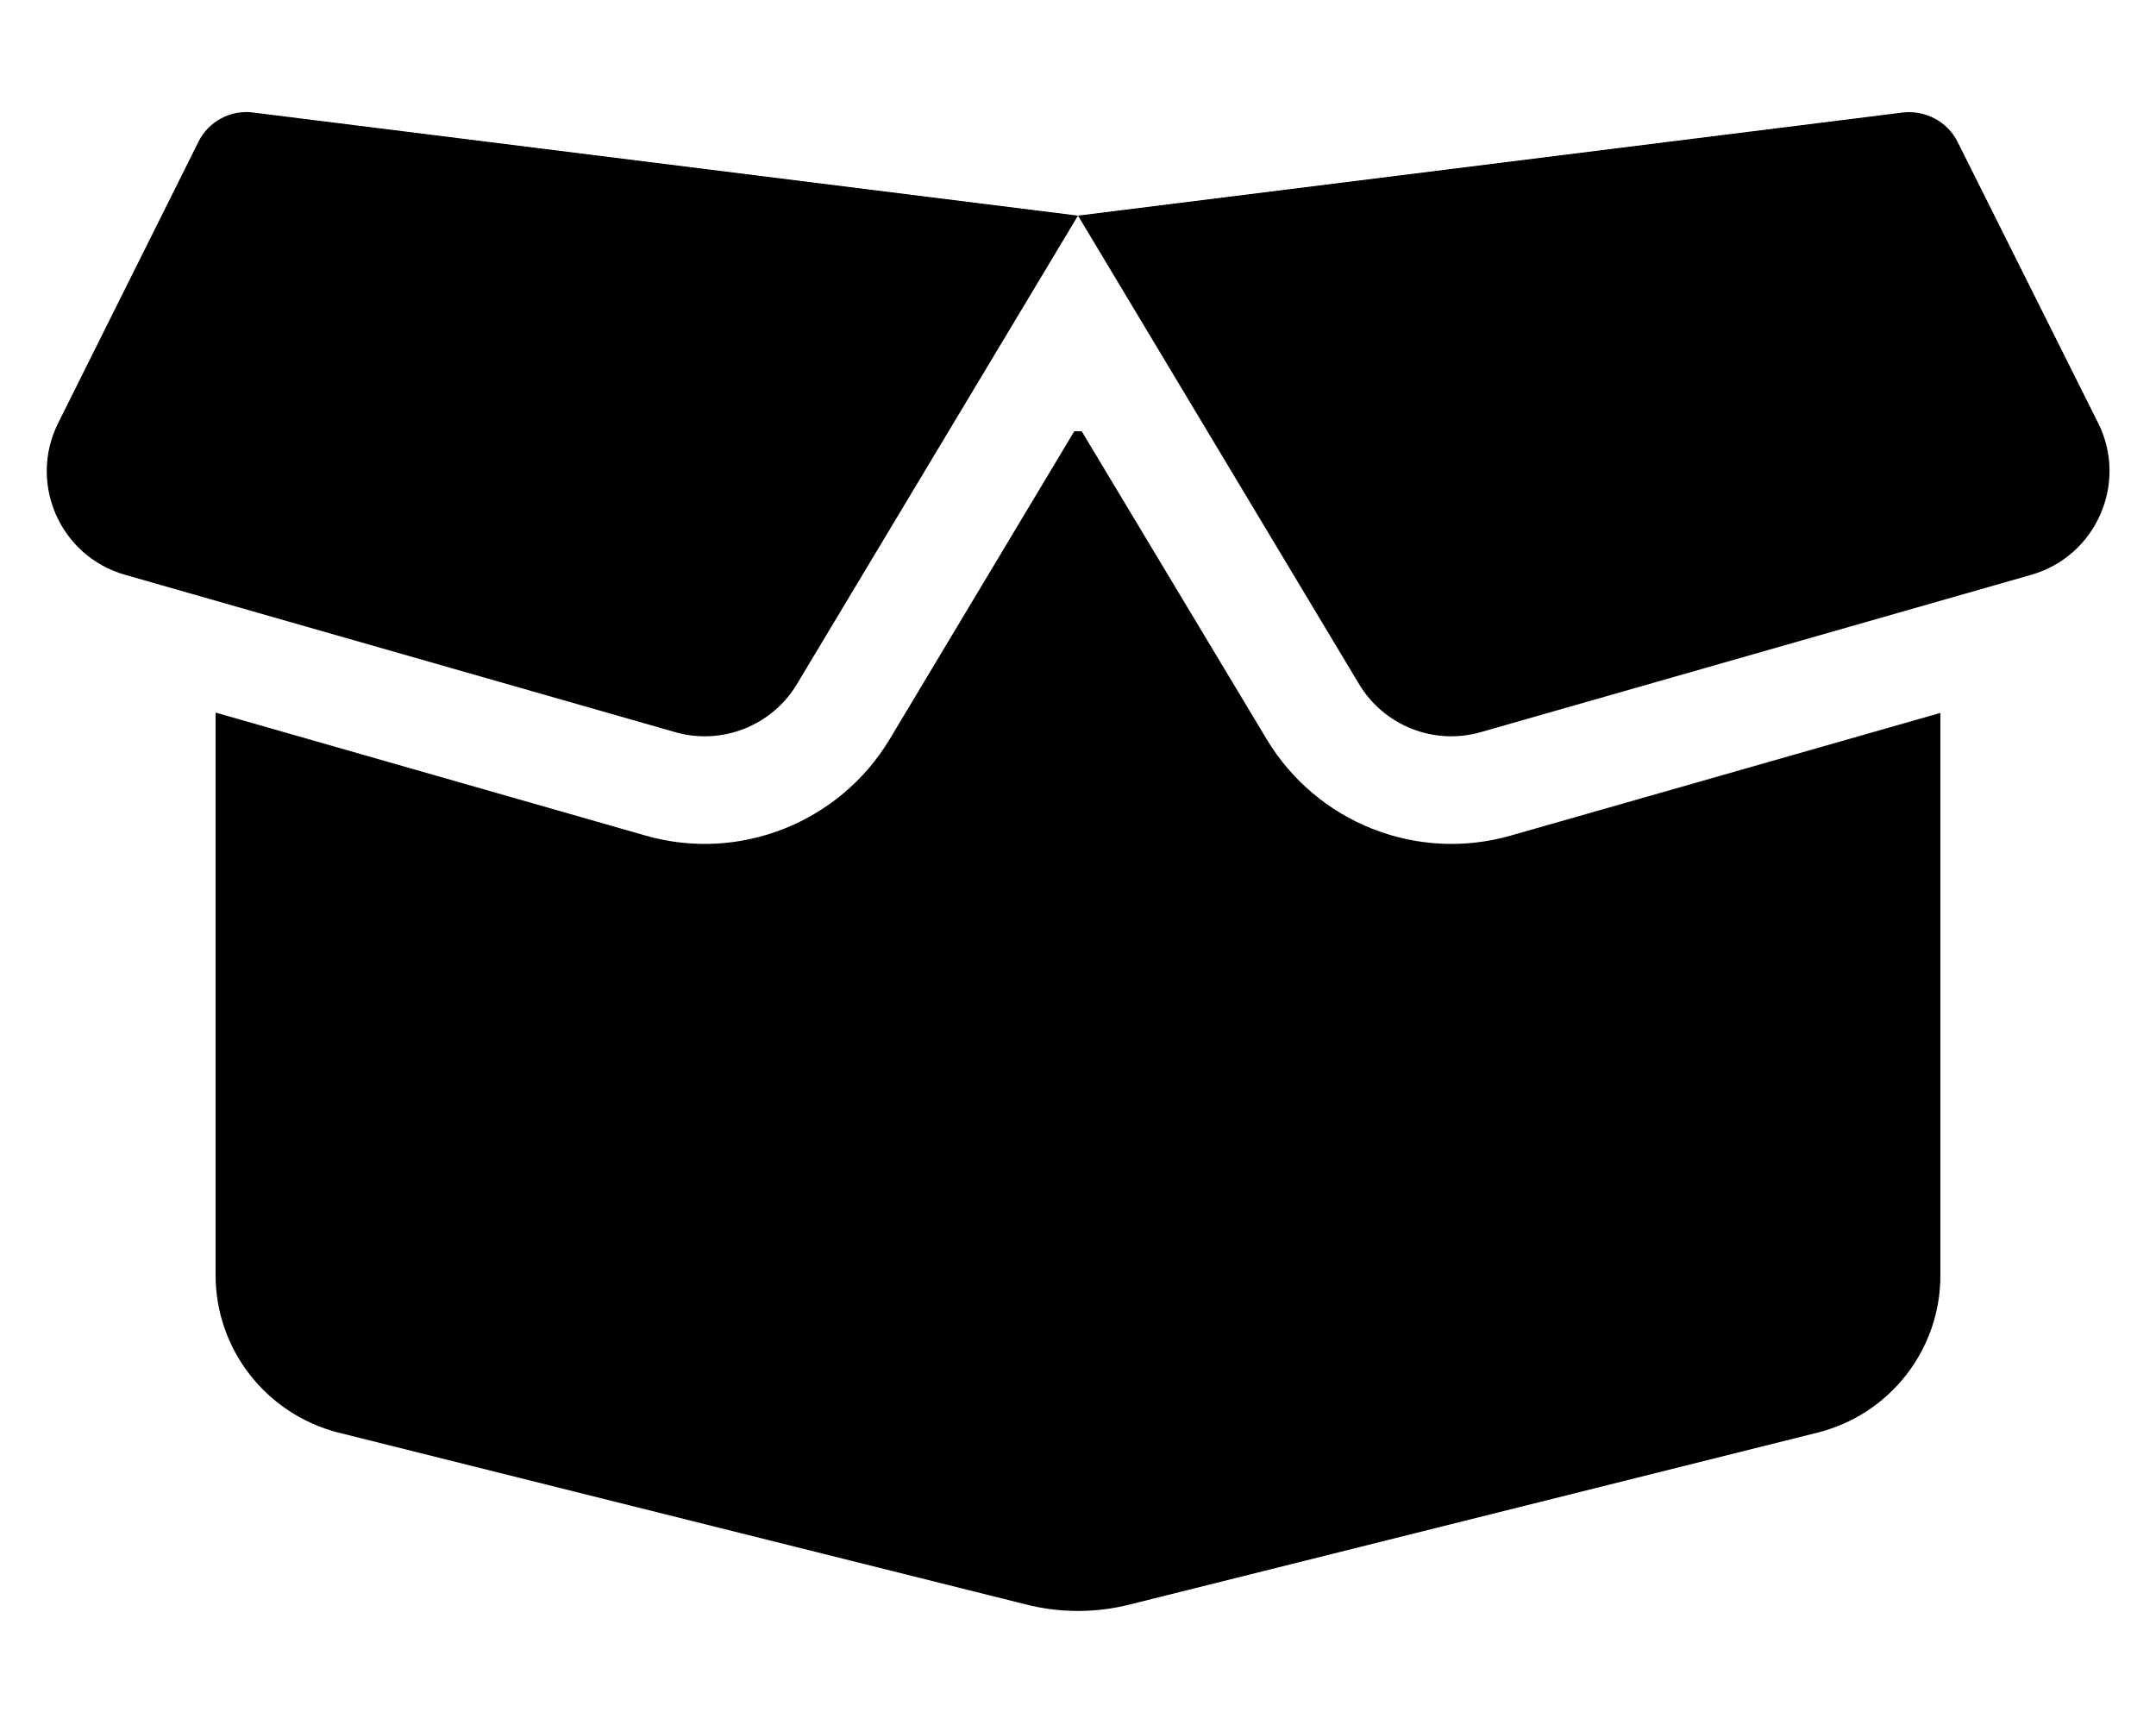
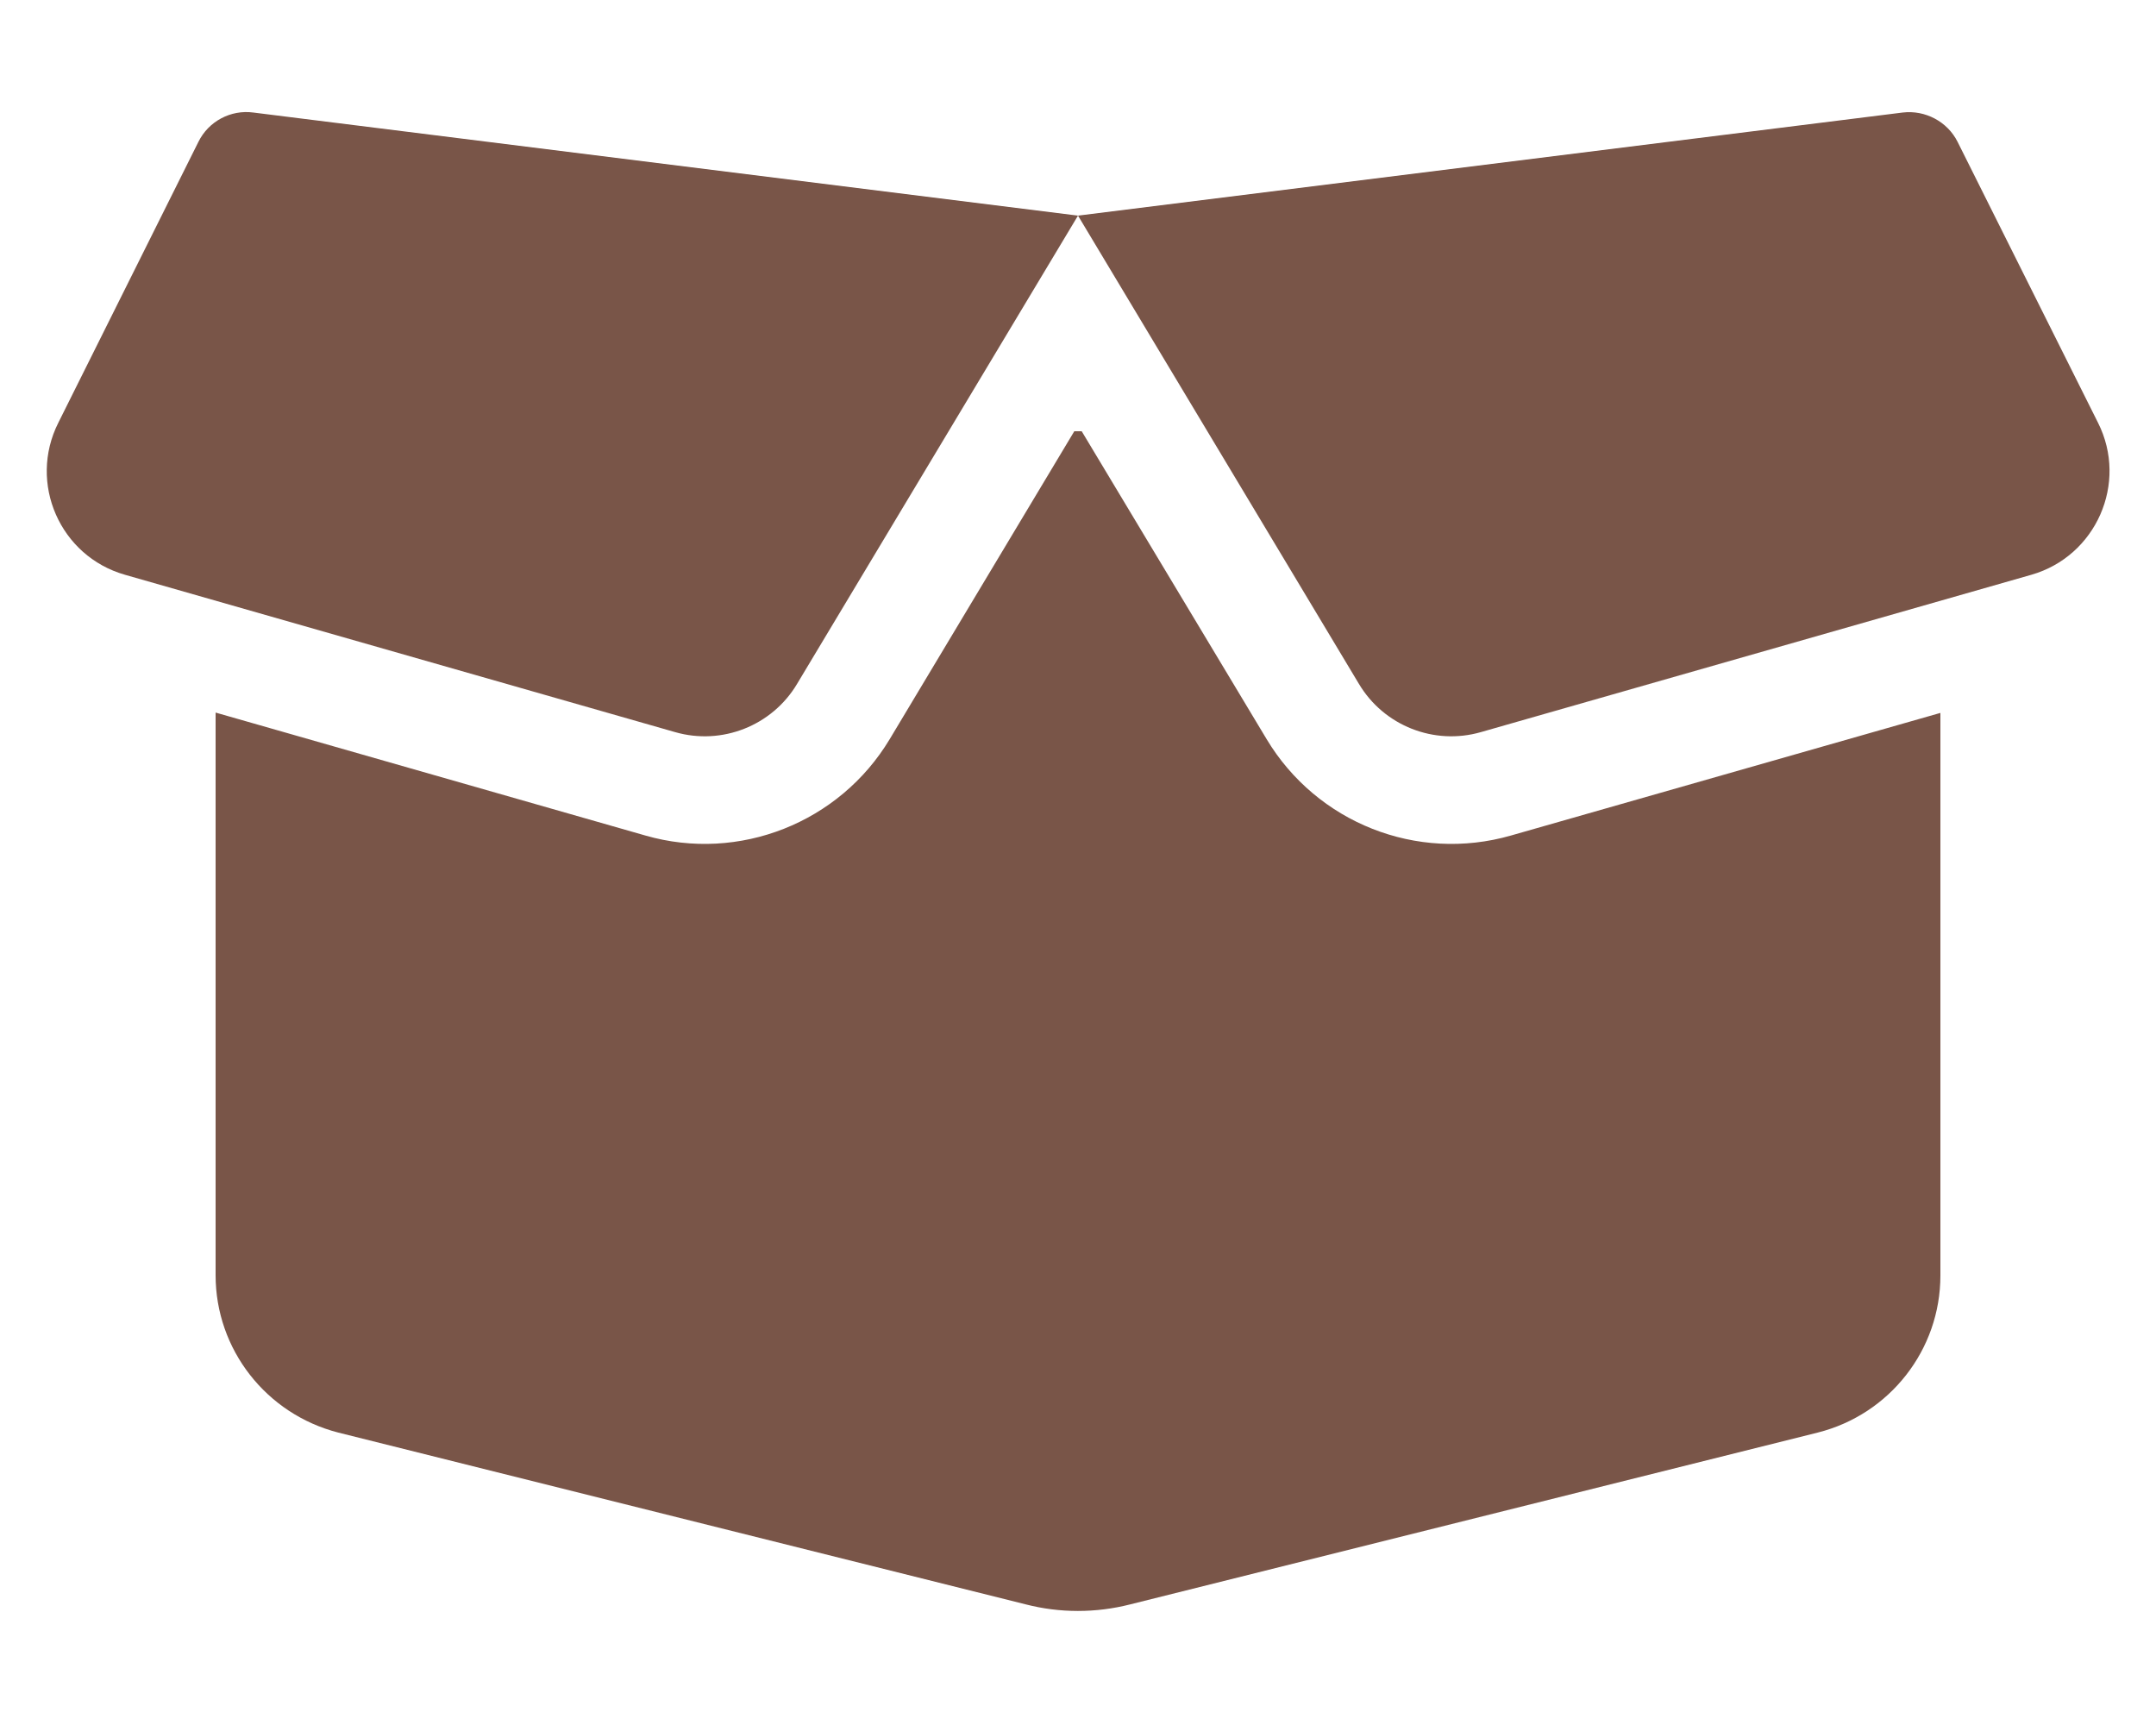
- <svg xmlns="http://www.w3.org/2000/svg" viewBox="0 0 640 512">
+ <svg xmlns="http://www.w3.org/2000/svg" viewBox="0 0 640 512" fill="#795548">
  <path d="M58.9 42.1c3-6.1 9.6-9.6 16.3-8.7L320 64 564.8 33.4c6.7-.8 13.3 2.7 16.3 8.7l41.7 83.4c9 17.9-.6 39.6-19.8 45.1L439.6 217.3c-13.9 4-28.8-1.9-36.2-14.3L320 64 236.6 203c-7.4 12.4-22.3 18.3-36.2 14.3L37.1 170.6c-19.3-5.5-28.8-27.2-19.8-45.1L58.9 42.1zM321.1 128l54.9 91.4c14.9 24.8 44.6 36.6 72.5 28.6L576 211.6l0 167c0 22-15 41.2-36.4 46.6l-204.1 51c-10.2 2.6-20.9 2.6-31 0l-204.1-51C79 419.7 64 400.5 64 378.5l0-167L191.6 248c27.8 8 57.6-3.8 72.5-28.6L318.9 128l2.2 0z" />
</svg>
